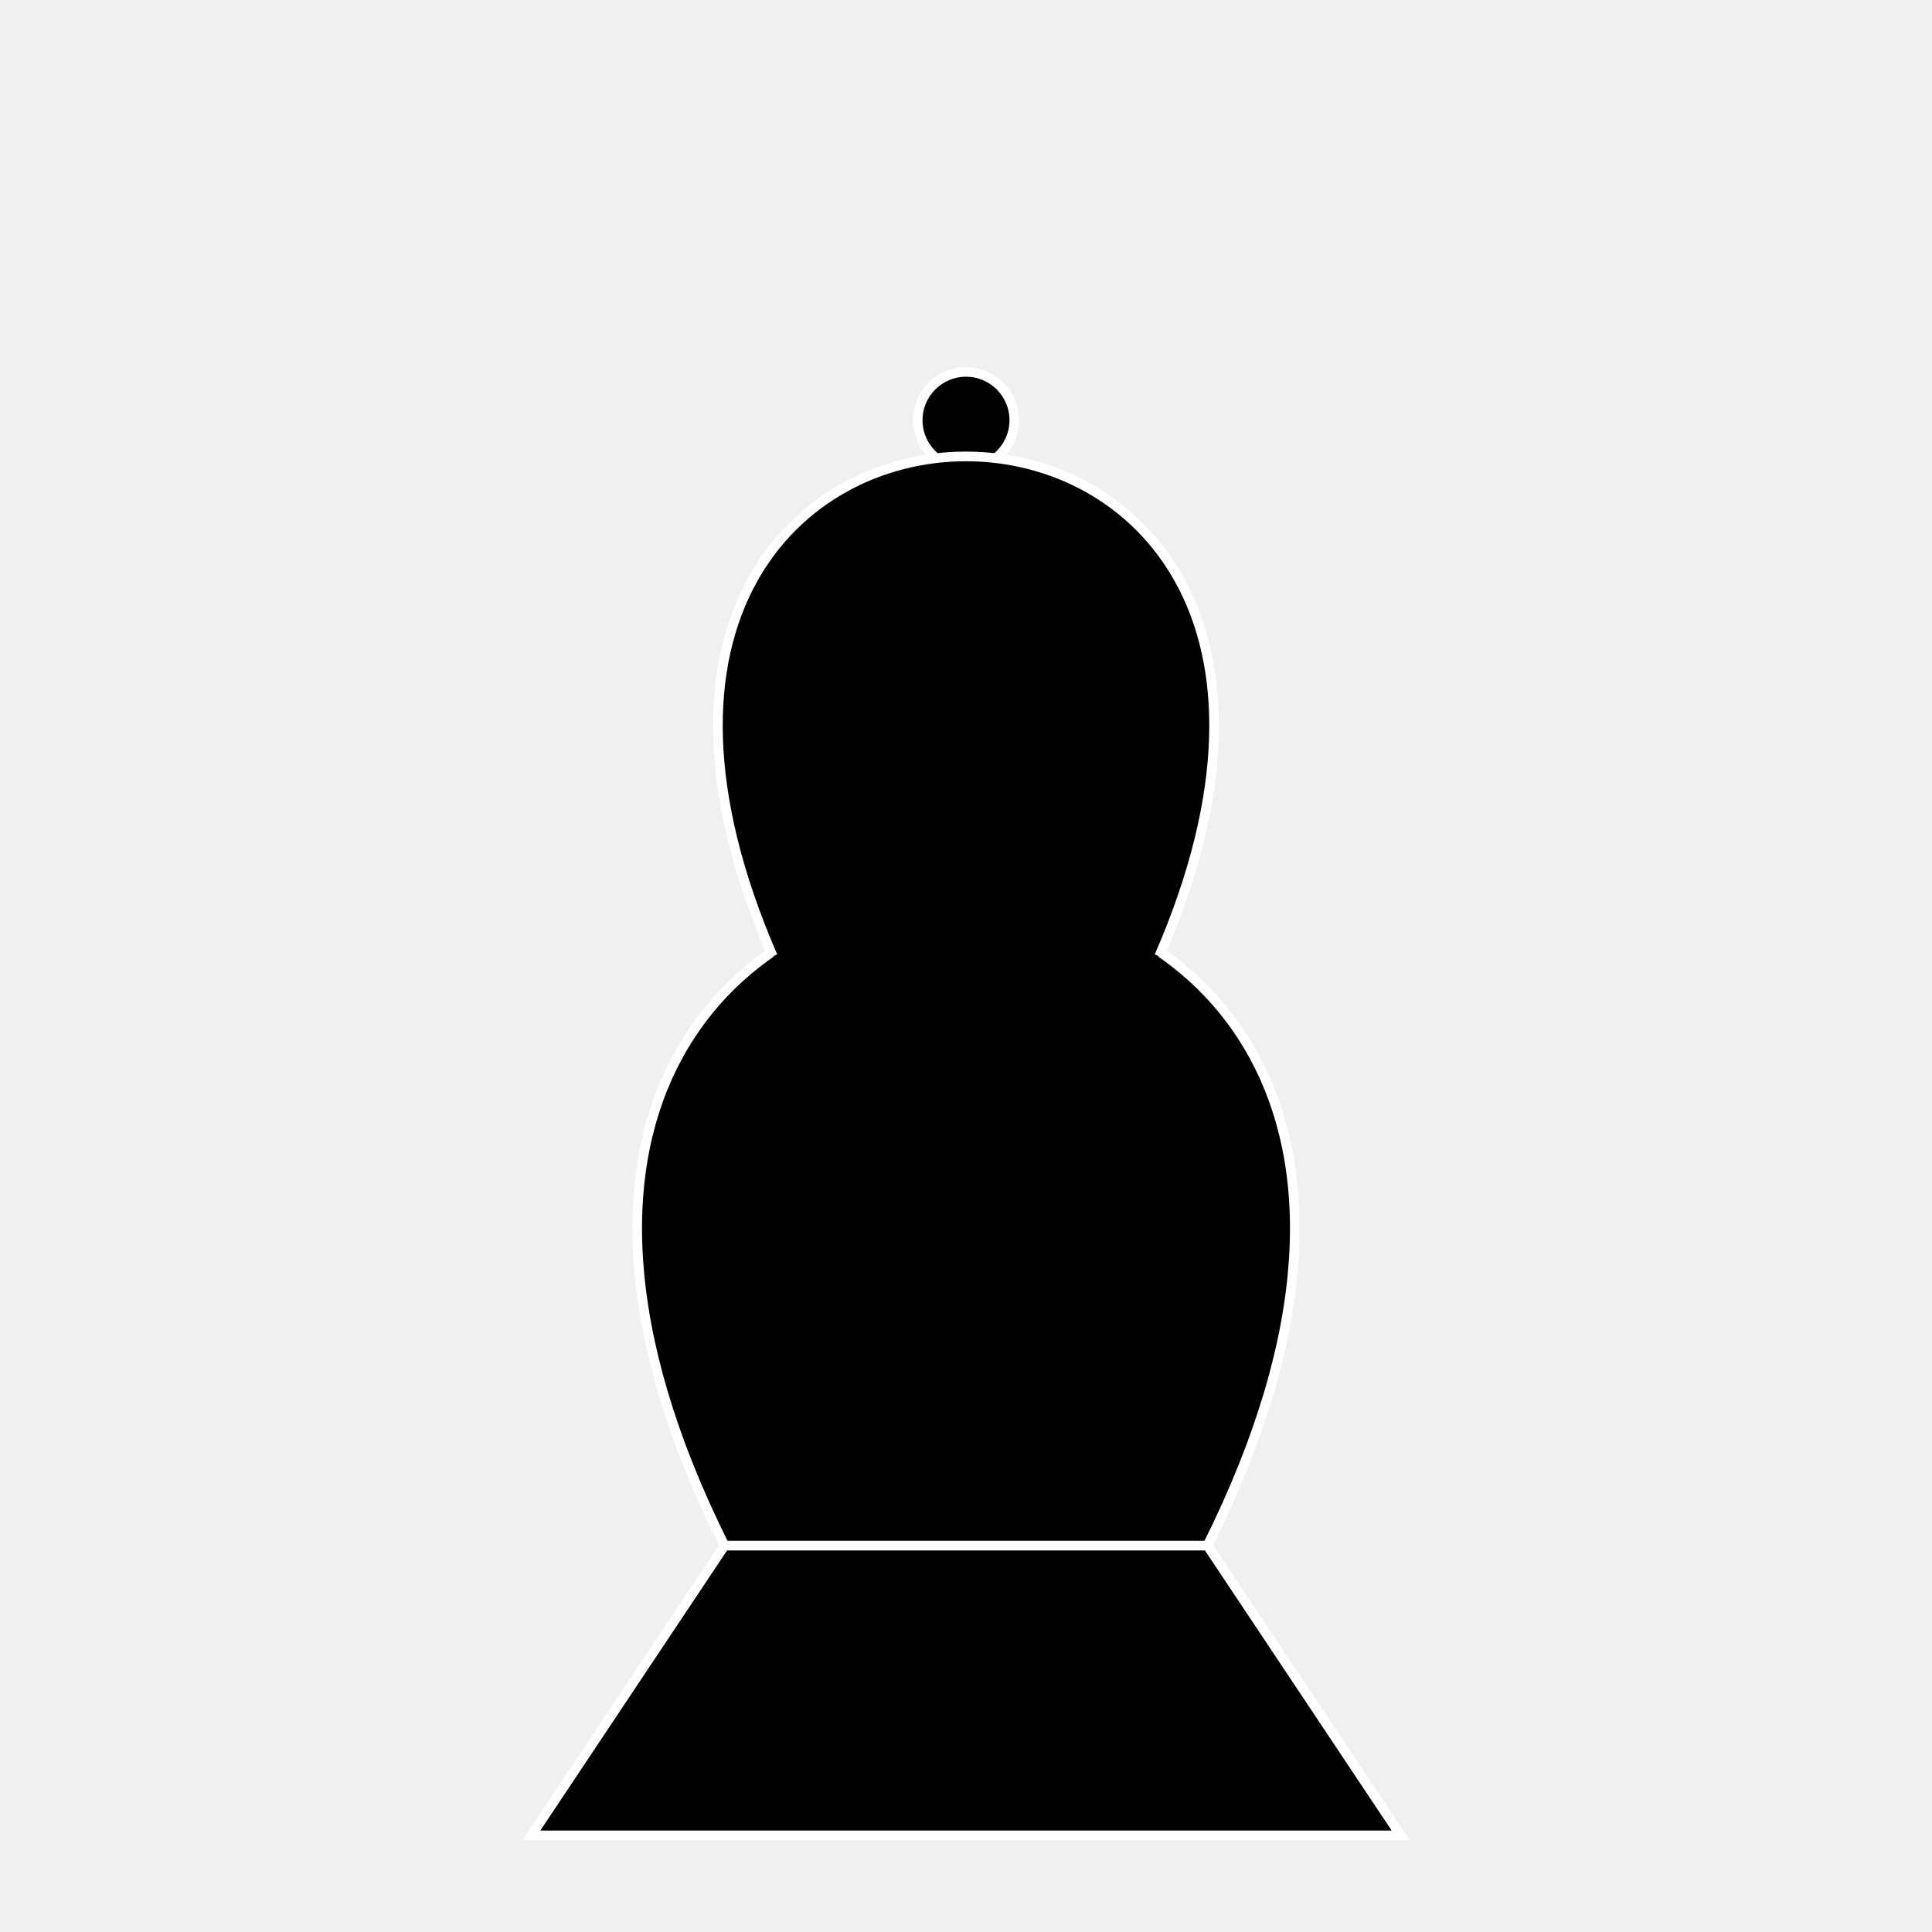
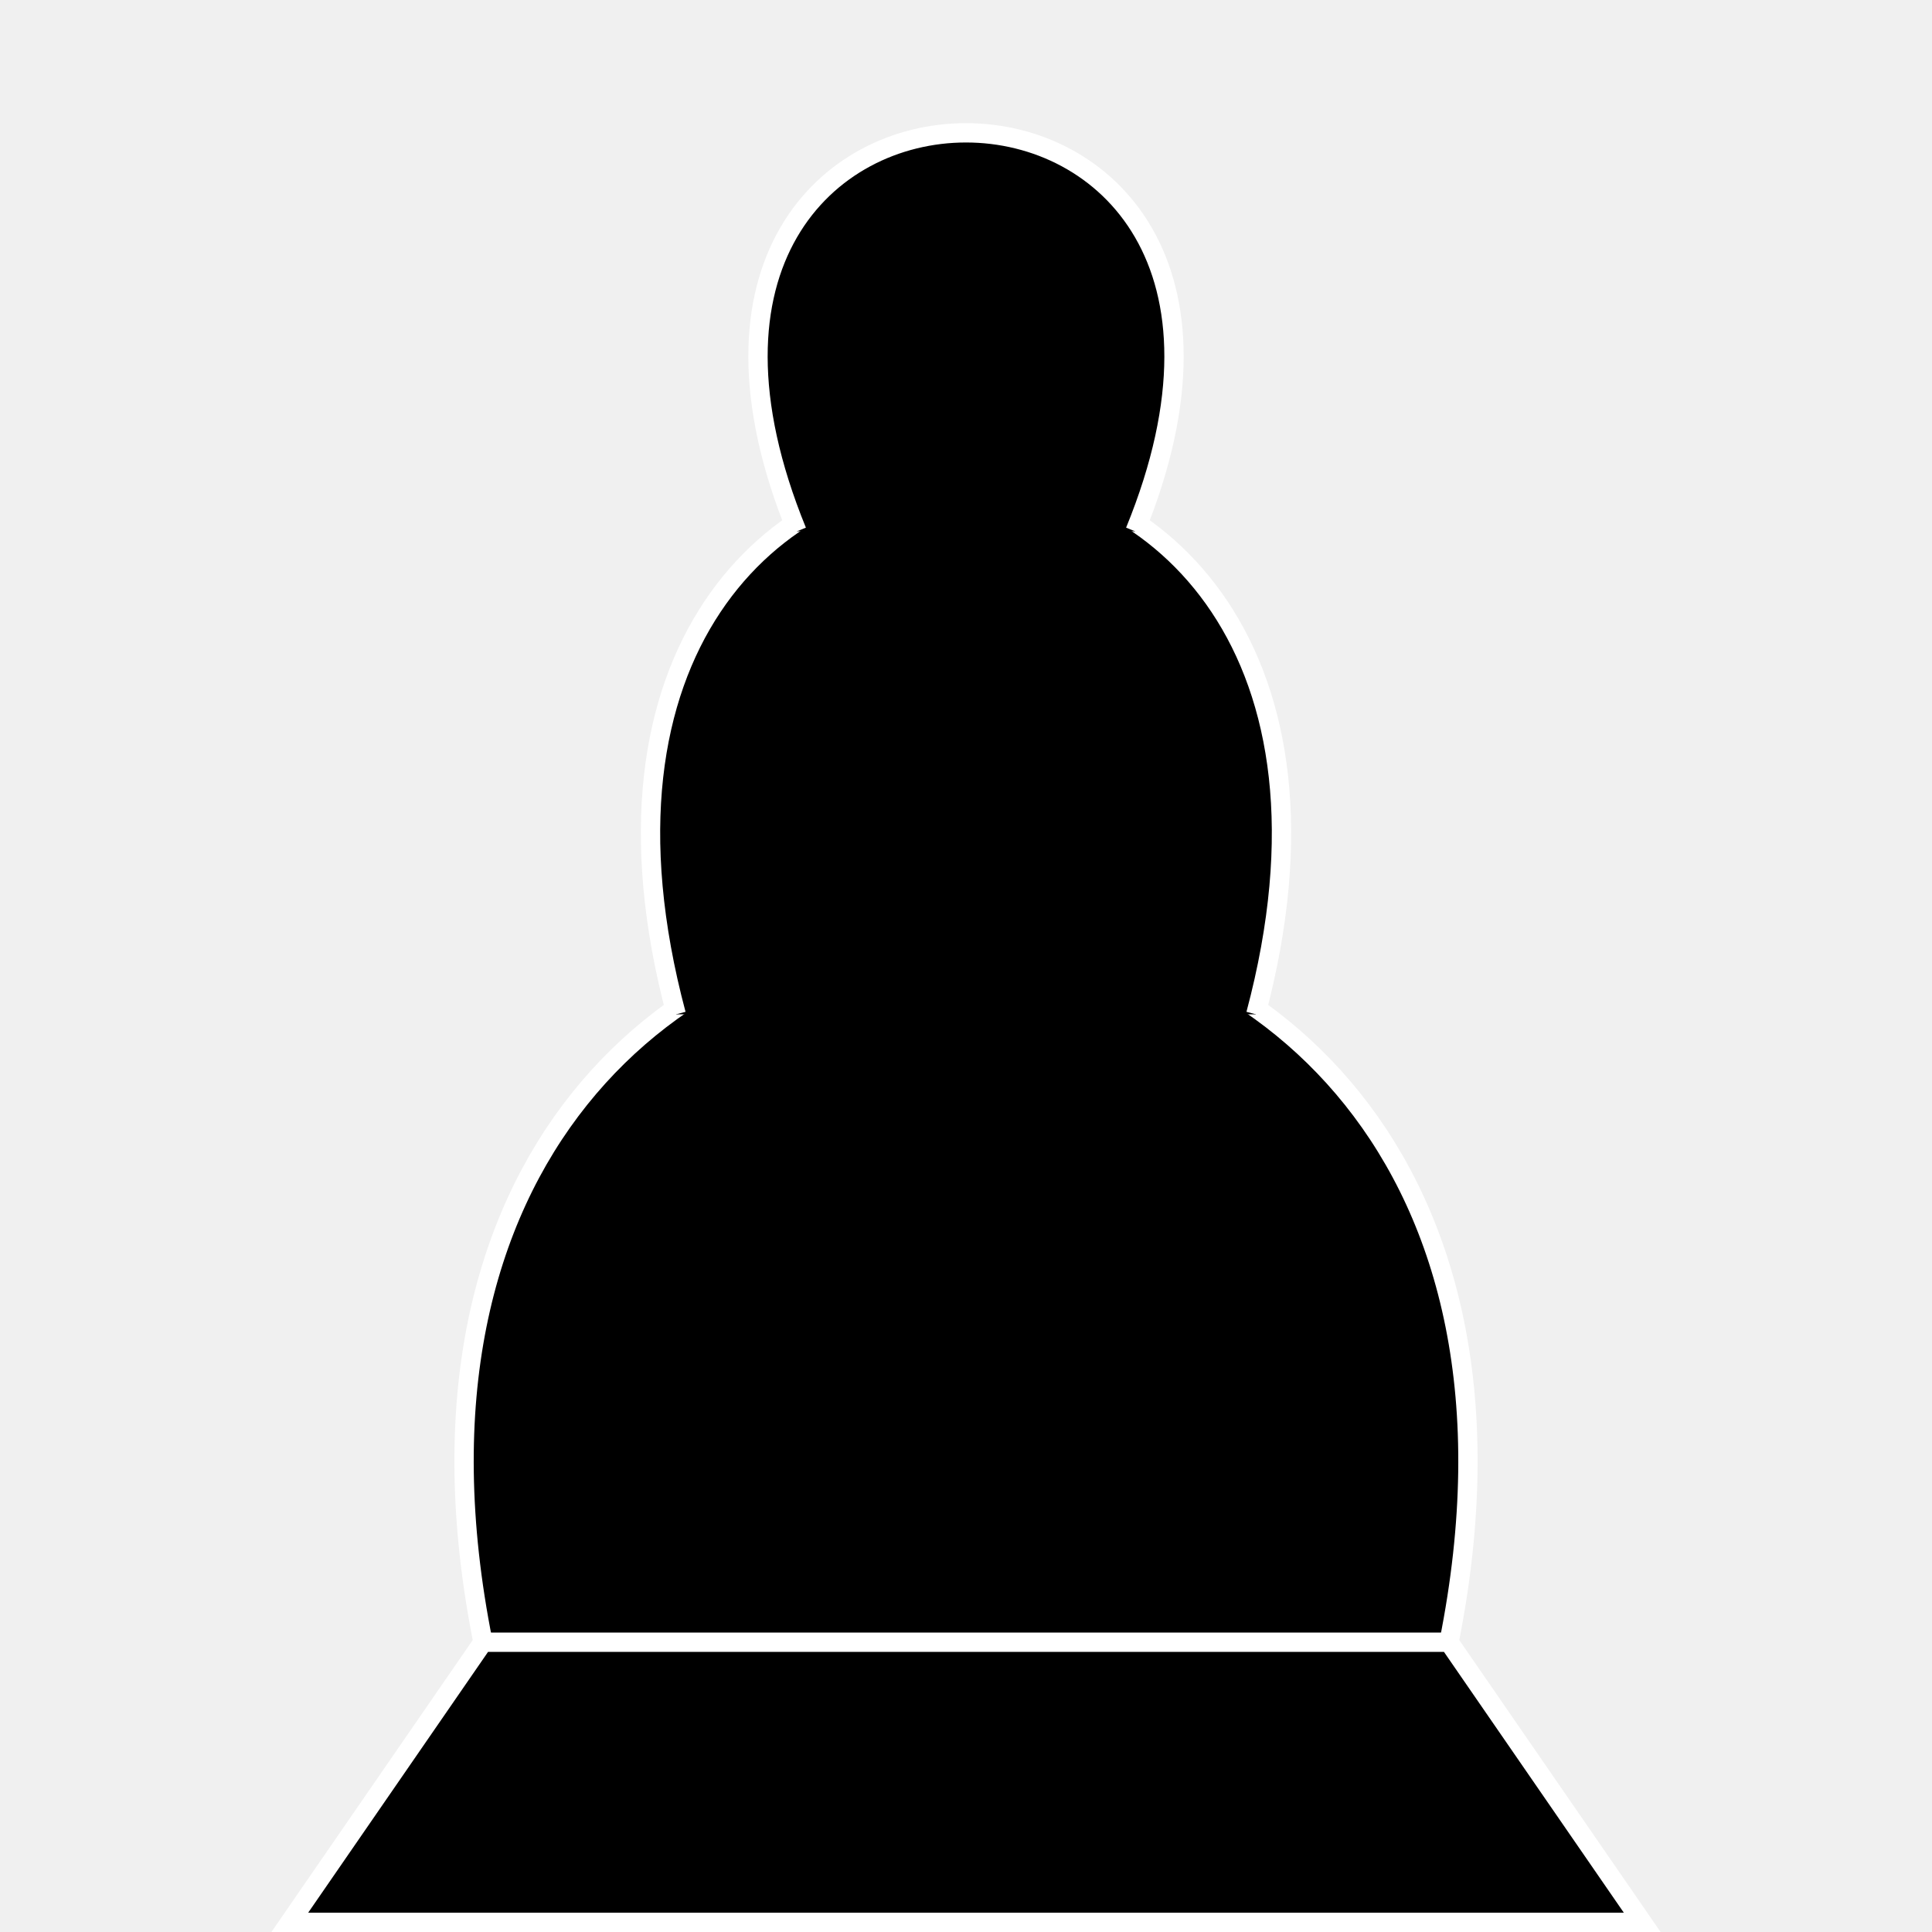
- <svg xmlns="http://www.w3.org/2000/svg" width="400" height="400" stroke="white" stroke-width="2" fill="black">
-   <circle r="10" cx="200" cy="87" />
-   <path d="       M       150 320       C 60 140 340 140       250 320       " />
-   <path d="       M       160 198       C 100 60 300 60       240 198       " />
-   <polygon points="150,320 250,320 290,380 110,380" />
+ <svg xmlns="http://www.w3.org/2000/svg" width="400" height="400" stroke="white" stroke-width="4" fill="black">
+   <path d="       M 100,340       C 60,140 340,140 300,340       " />
+   <path d="       M 140,210       C 100,60 300,60 260,210       " />
+   <path d="       M 165,110       C 120,0 280,0 235,110       " />
+   <polygon points="100,340 300,340 340,398 60,398" />
</svg>
